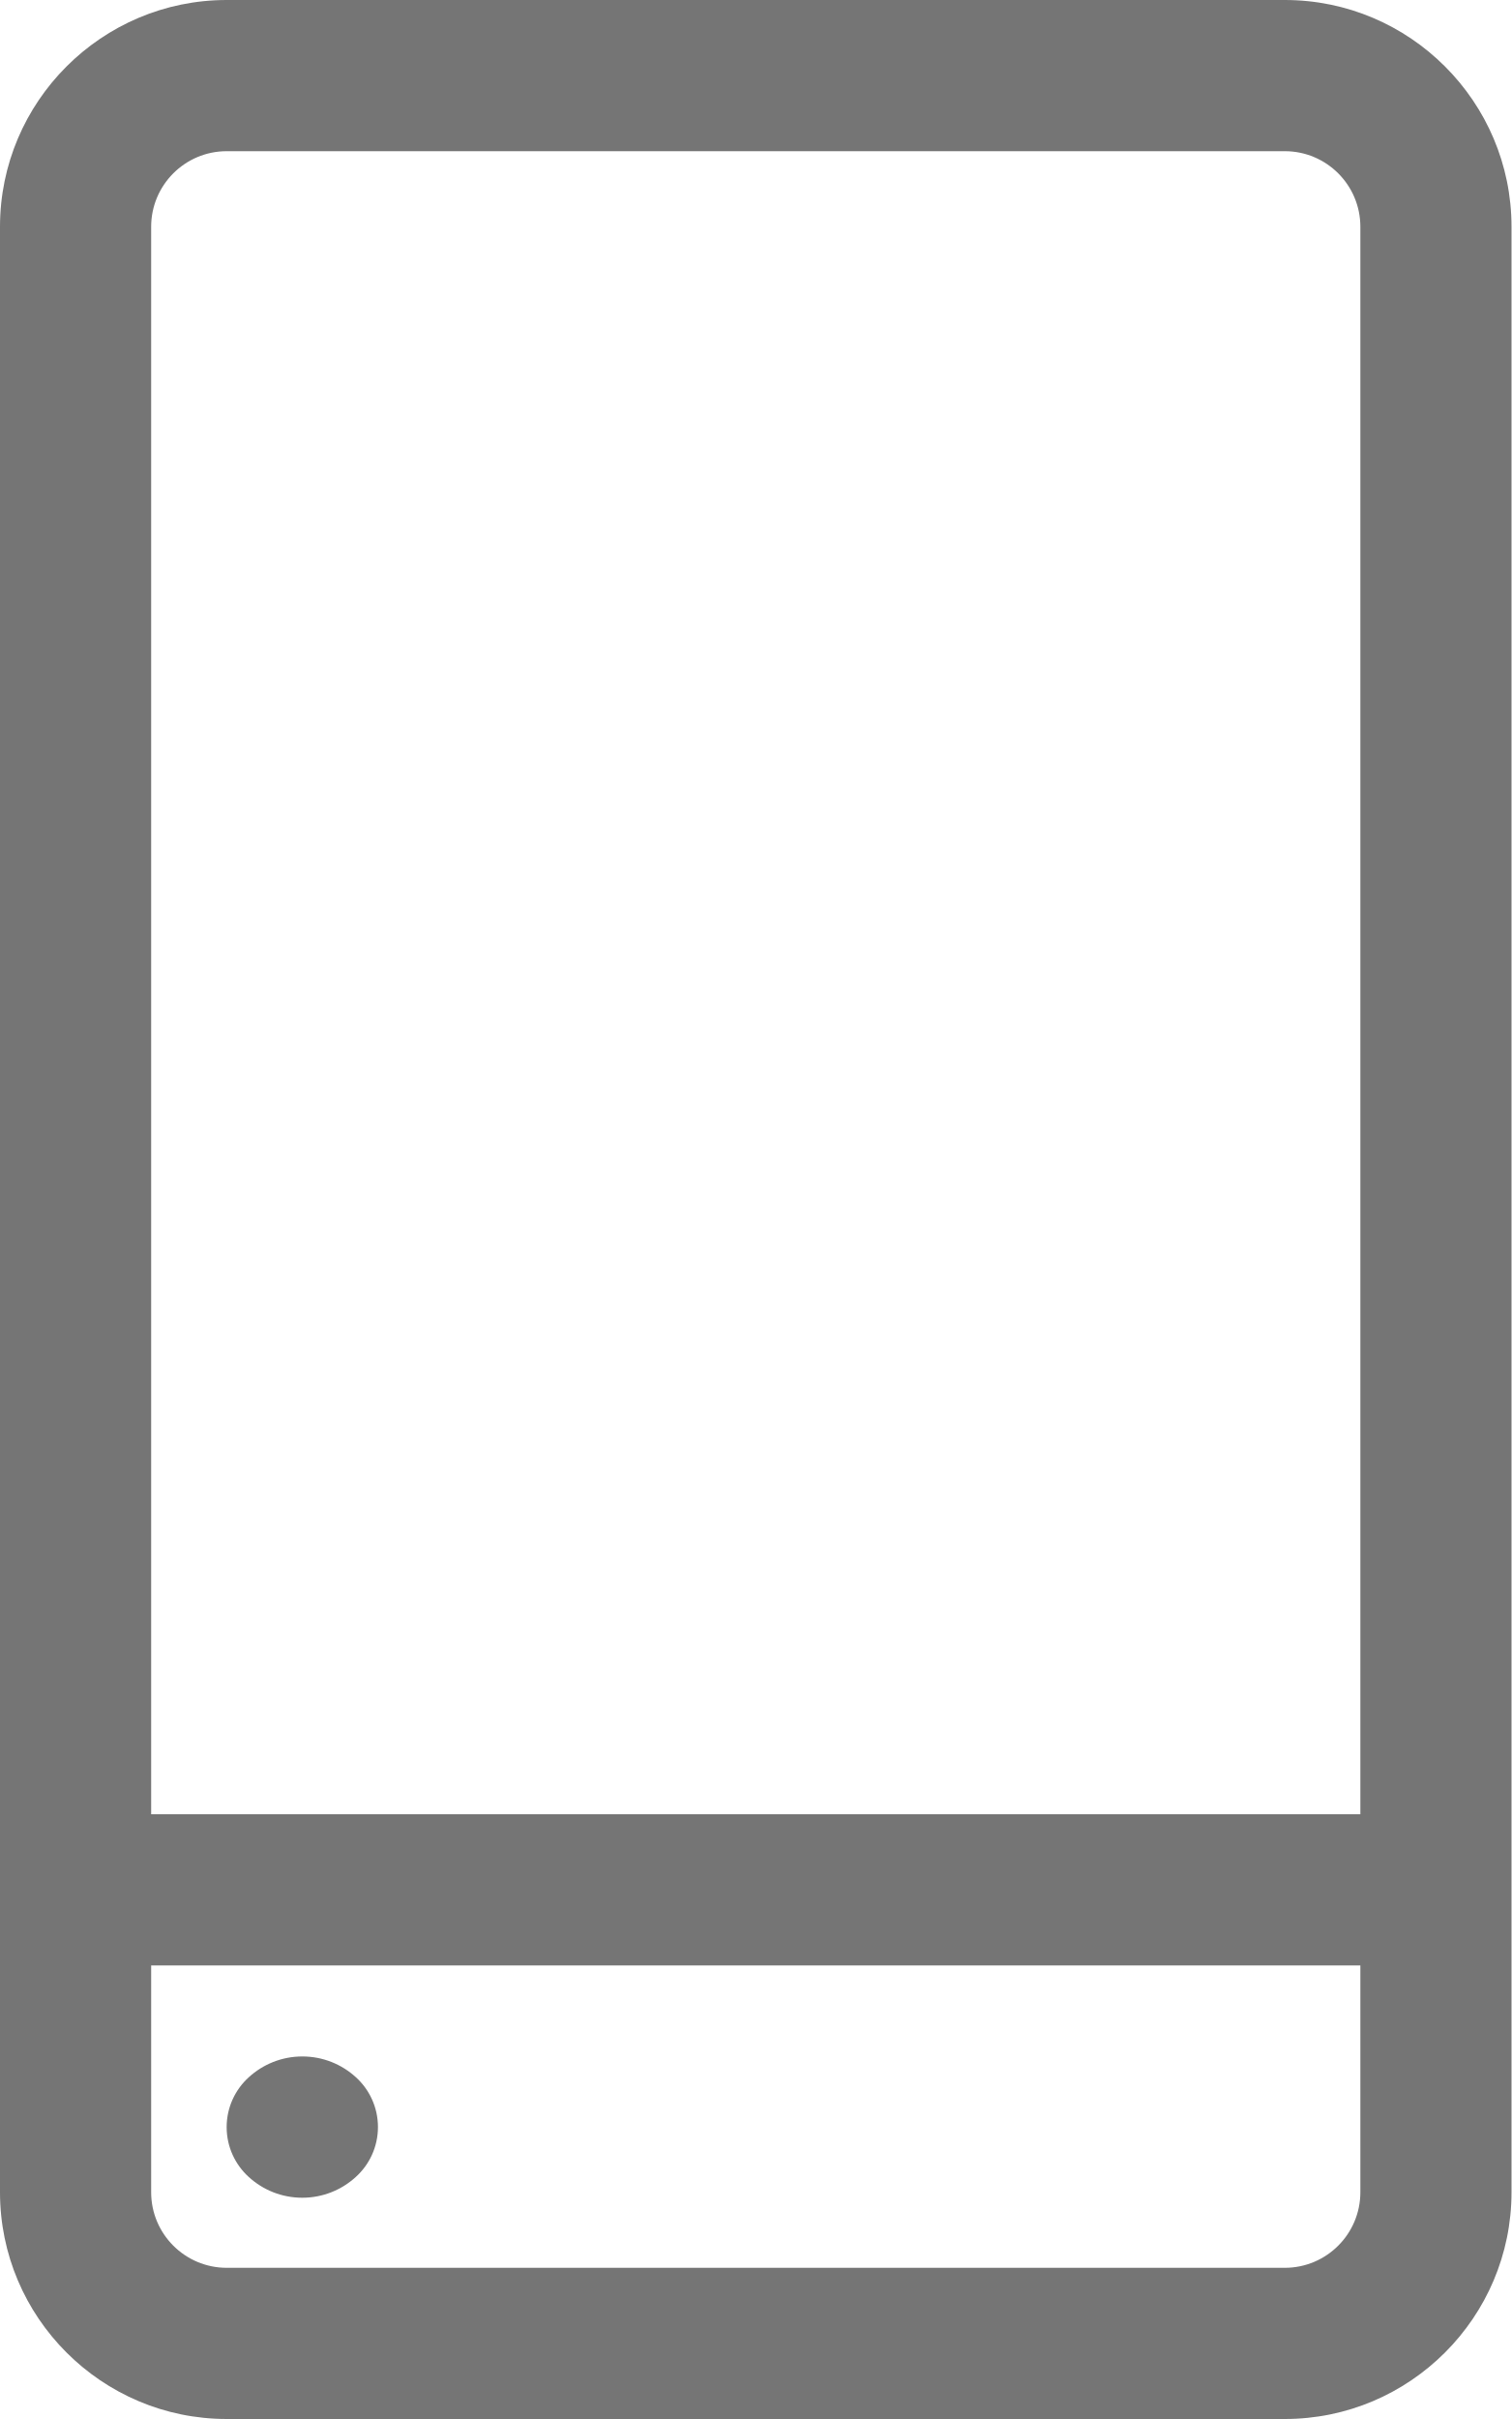
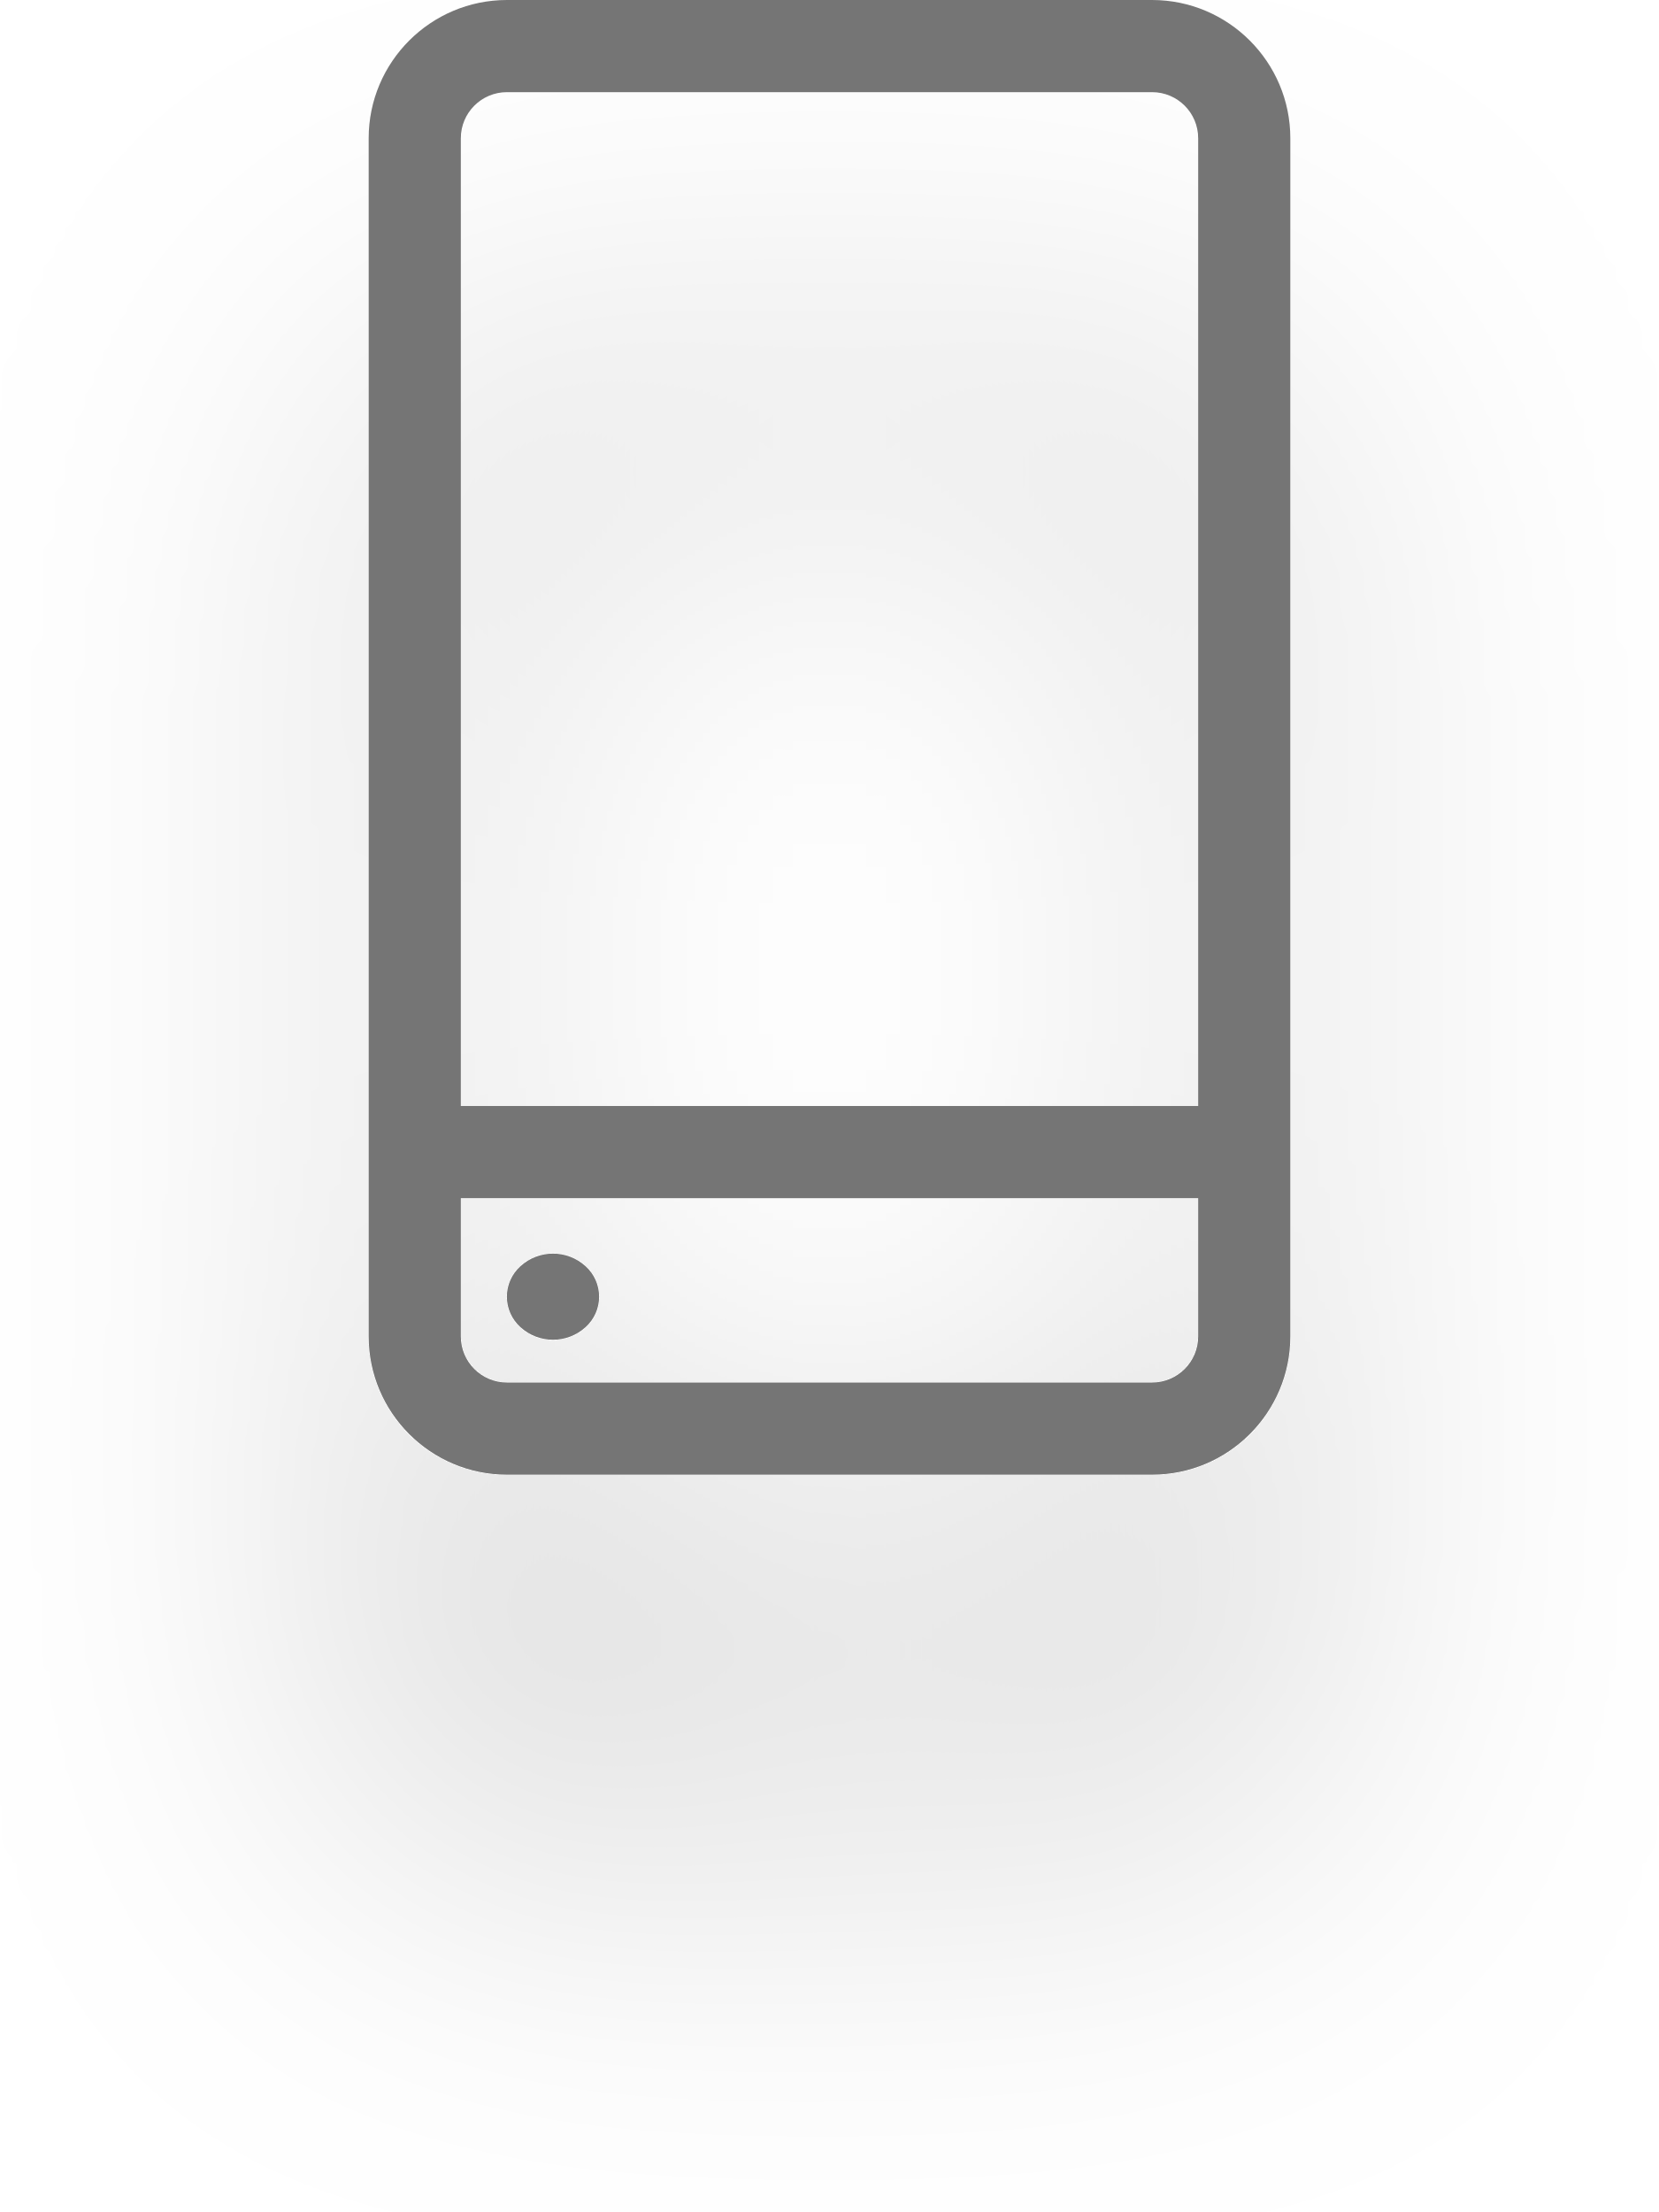
- <svg xmlns="http://www.w3.org/2000/svg" version="1.1" width="20" height="32" viewBox="0 0 20 32">
-   <path fill="#757575" d="M17 0h-14c-1.654 0-3 1.346-3 3v26c0 1.654 1.346 3 3 3h14c1.654 0 3-1.346 3-3v-26c0-1.654-1.346-3-3-3zM3 2h14c0.552 0 1 0.448 1 1v0 21h-16v-21c0-0.552 0.448-1 1-1v0zM17 30h-14c-0.552 0-1-0.448-1-1v0-3h16v3c0 0.552-0.448 1-1 1v0z" />
-   <path fill="#757575" d="M4.708 27.478c0.18 0.163 0.293 0.399 0.293 0.66s-0.113 0.497-0.292 0.659l-0.001 0.001c-0.186 0.17-0.435 0.275-0.708 0.275s-0.522-0.104-0.709-0.275l0.001 0.001c-0.18-0.163-0.293-0.399-0.293-0.66s0.113-0.497 0.292-0.659l0.001-0.001c0.186-0.17 0.435-0.275 0.708-0.275s0.522 0.104 0.709 0.275l-0.001-0.001z" />
+ <svg xmlns="http://www.w3.org/2000/svg" width="18" height="24" fill="none">
+   <g fill="#757575" filter="url(#a)">
+     <path d="M12.5 0h-7C4.673 0 4 .673 4 1.5v13c0 .827.673 1.5 1.5 1.5h7c.827 0 1.5-.673 1.5-1.5v-13c0-.827-.673-1.5-1.5-1.5Zm-7 1h7a.5.5 0 0 1 .5.5V12H5V1.5a.5.5 0 0 1 .5-.5Zm7 14h-7a.5.5 0 0 1-.5-.5V13h8v1.5a.5.5 0 0 1-.5.5Z" />
+     <path d="M6.354 13.739a.445.445 0 0 1 0 .66.525.525 0 0 1-.708 0 .445.445 0 0 1 0-.66.525.525 0 0 1 .708 0Z" />
+   </g>
+   <defs>
+     <filter id="a" width="18" height="24" x="0" y="0" color-interpolation-filters="sRGB" filterUnits="userSpaceOnUse">
+       <feFlood flood-opacity="0" result="BackgroundImageFix" />
+       <feColorMatrix in="SourceAlpha" result="hardAlpha" values="0 0 0 0 0 0 0 0 0 0 0 0 0 0 0 0 0 0 127 0" />
+       <feOffset dy="4" />
+       <feGaussianBlur stdDeviation="2" />
+       <feComposite in2="hardAlpha" operator="out" />
+       <feColorMatrix values="0 0 0 0 0 0 0 0 0 0 0 0 0 0 0 0 0 0 0.25 0" />
+       <feBlend in2="BackgroundImageFix" result="effect1_dropShadow_1_513" />
+       <feBlend in="SourceGraphic" in2="effect1_dropShadow_1_513" result="shape" />
+     </filter>
+   </defs>
</svg>
